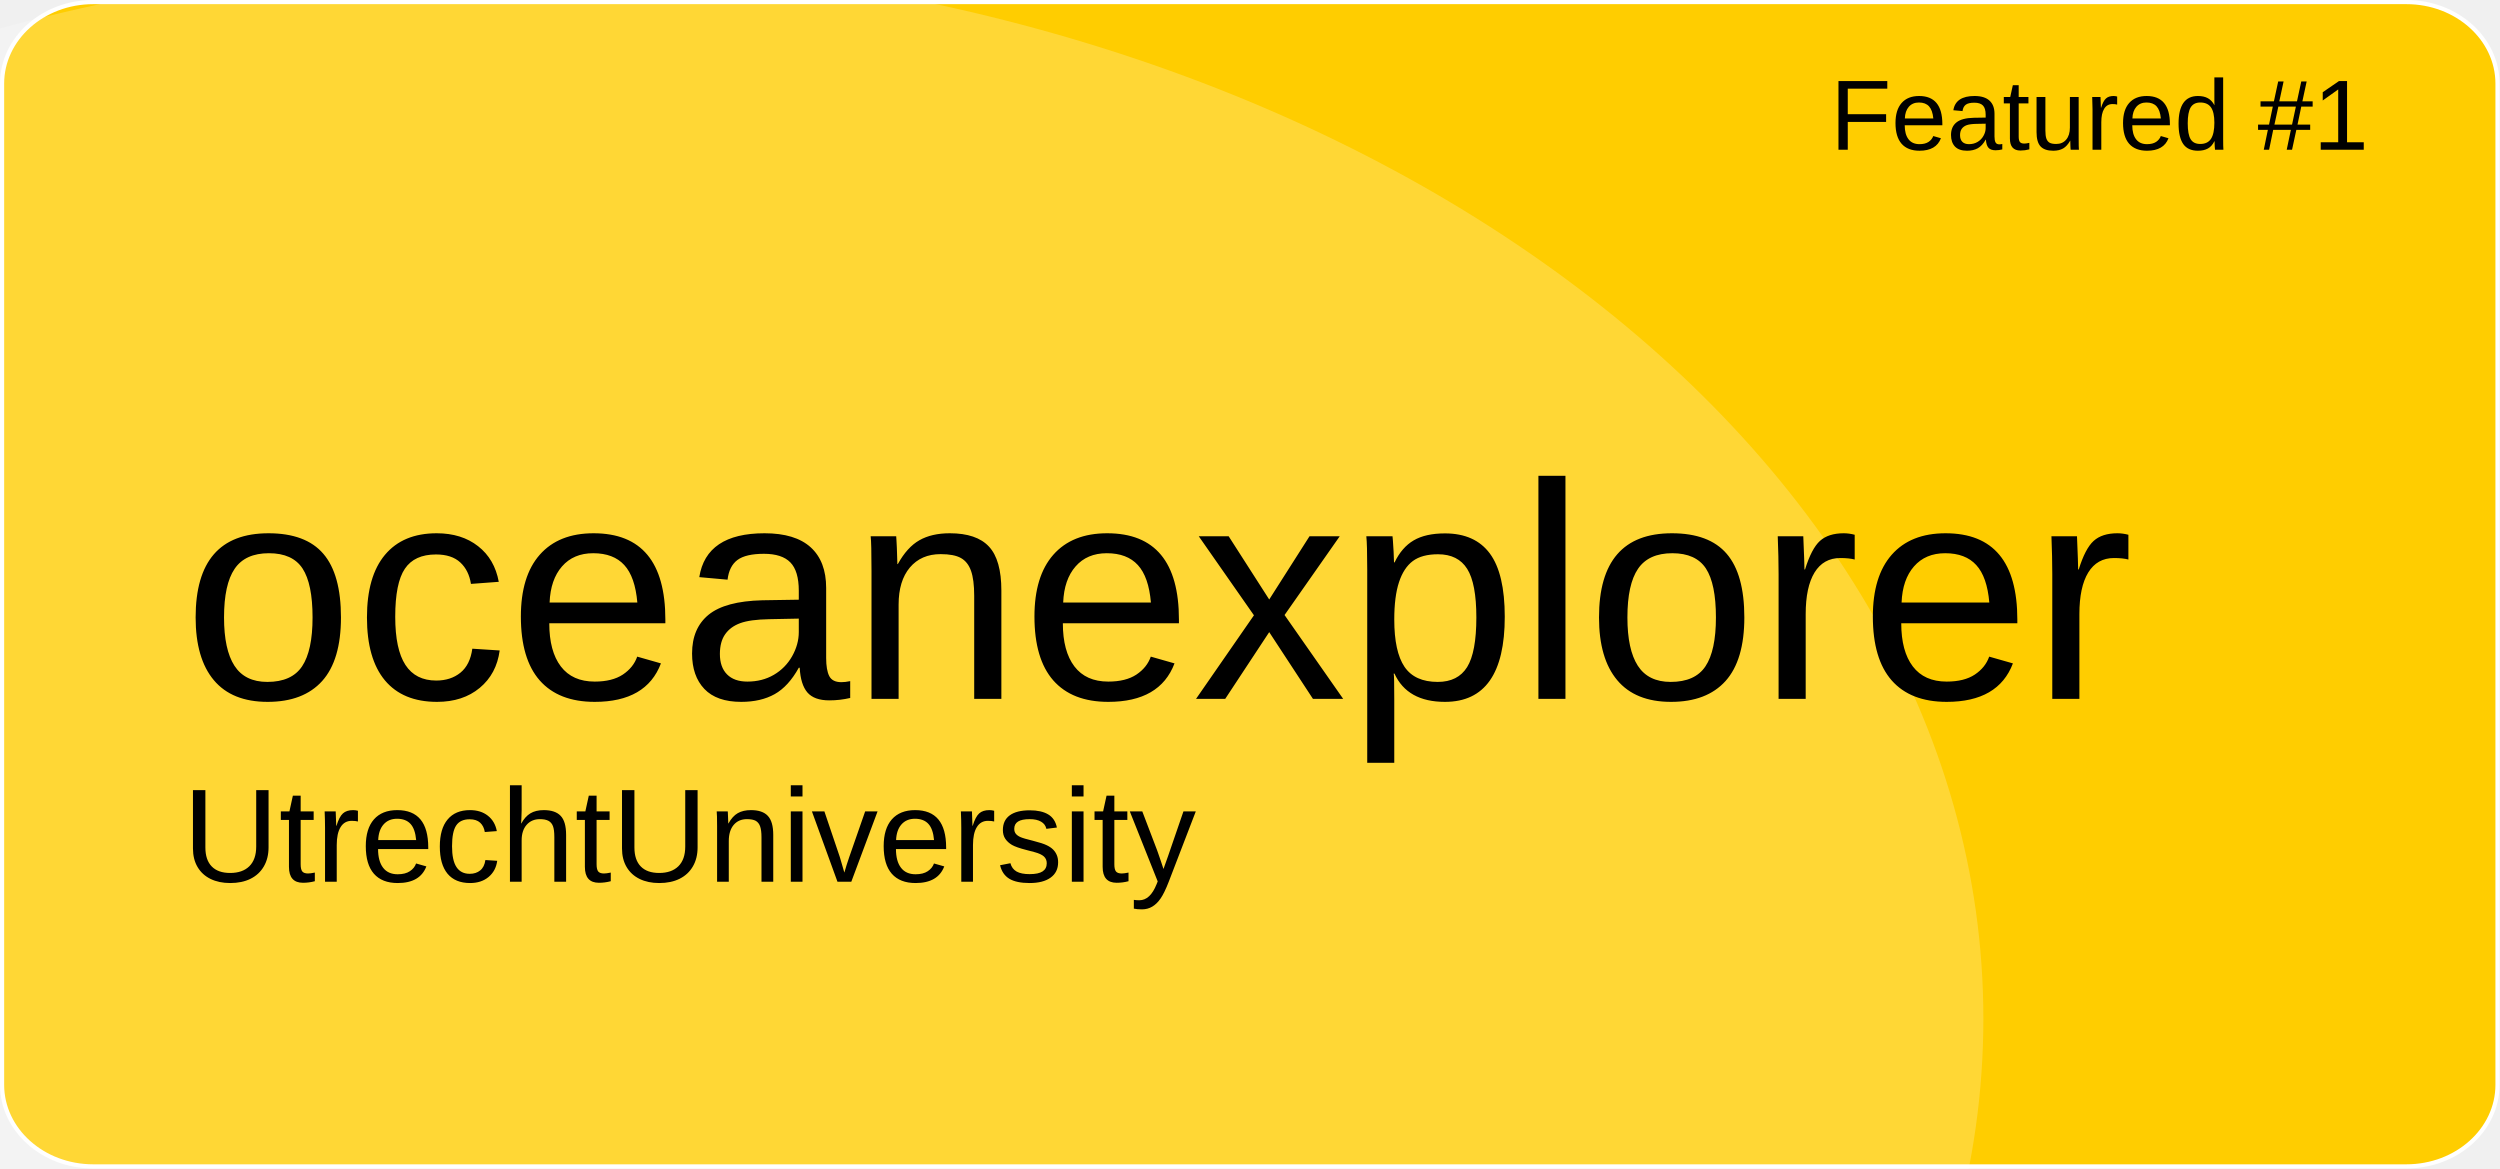
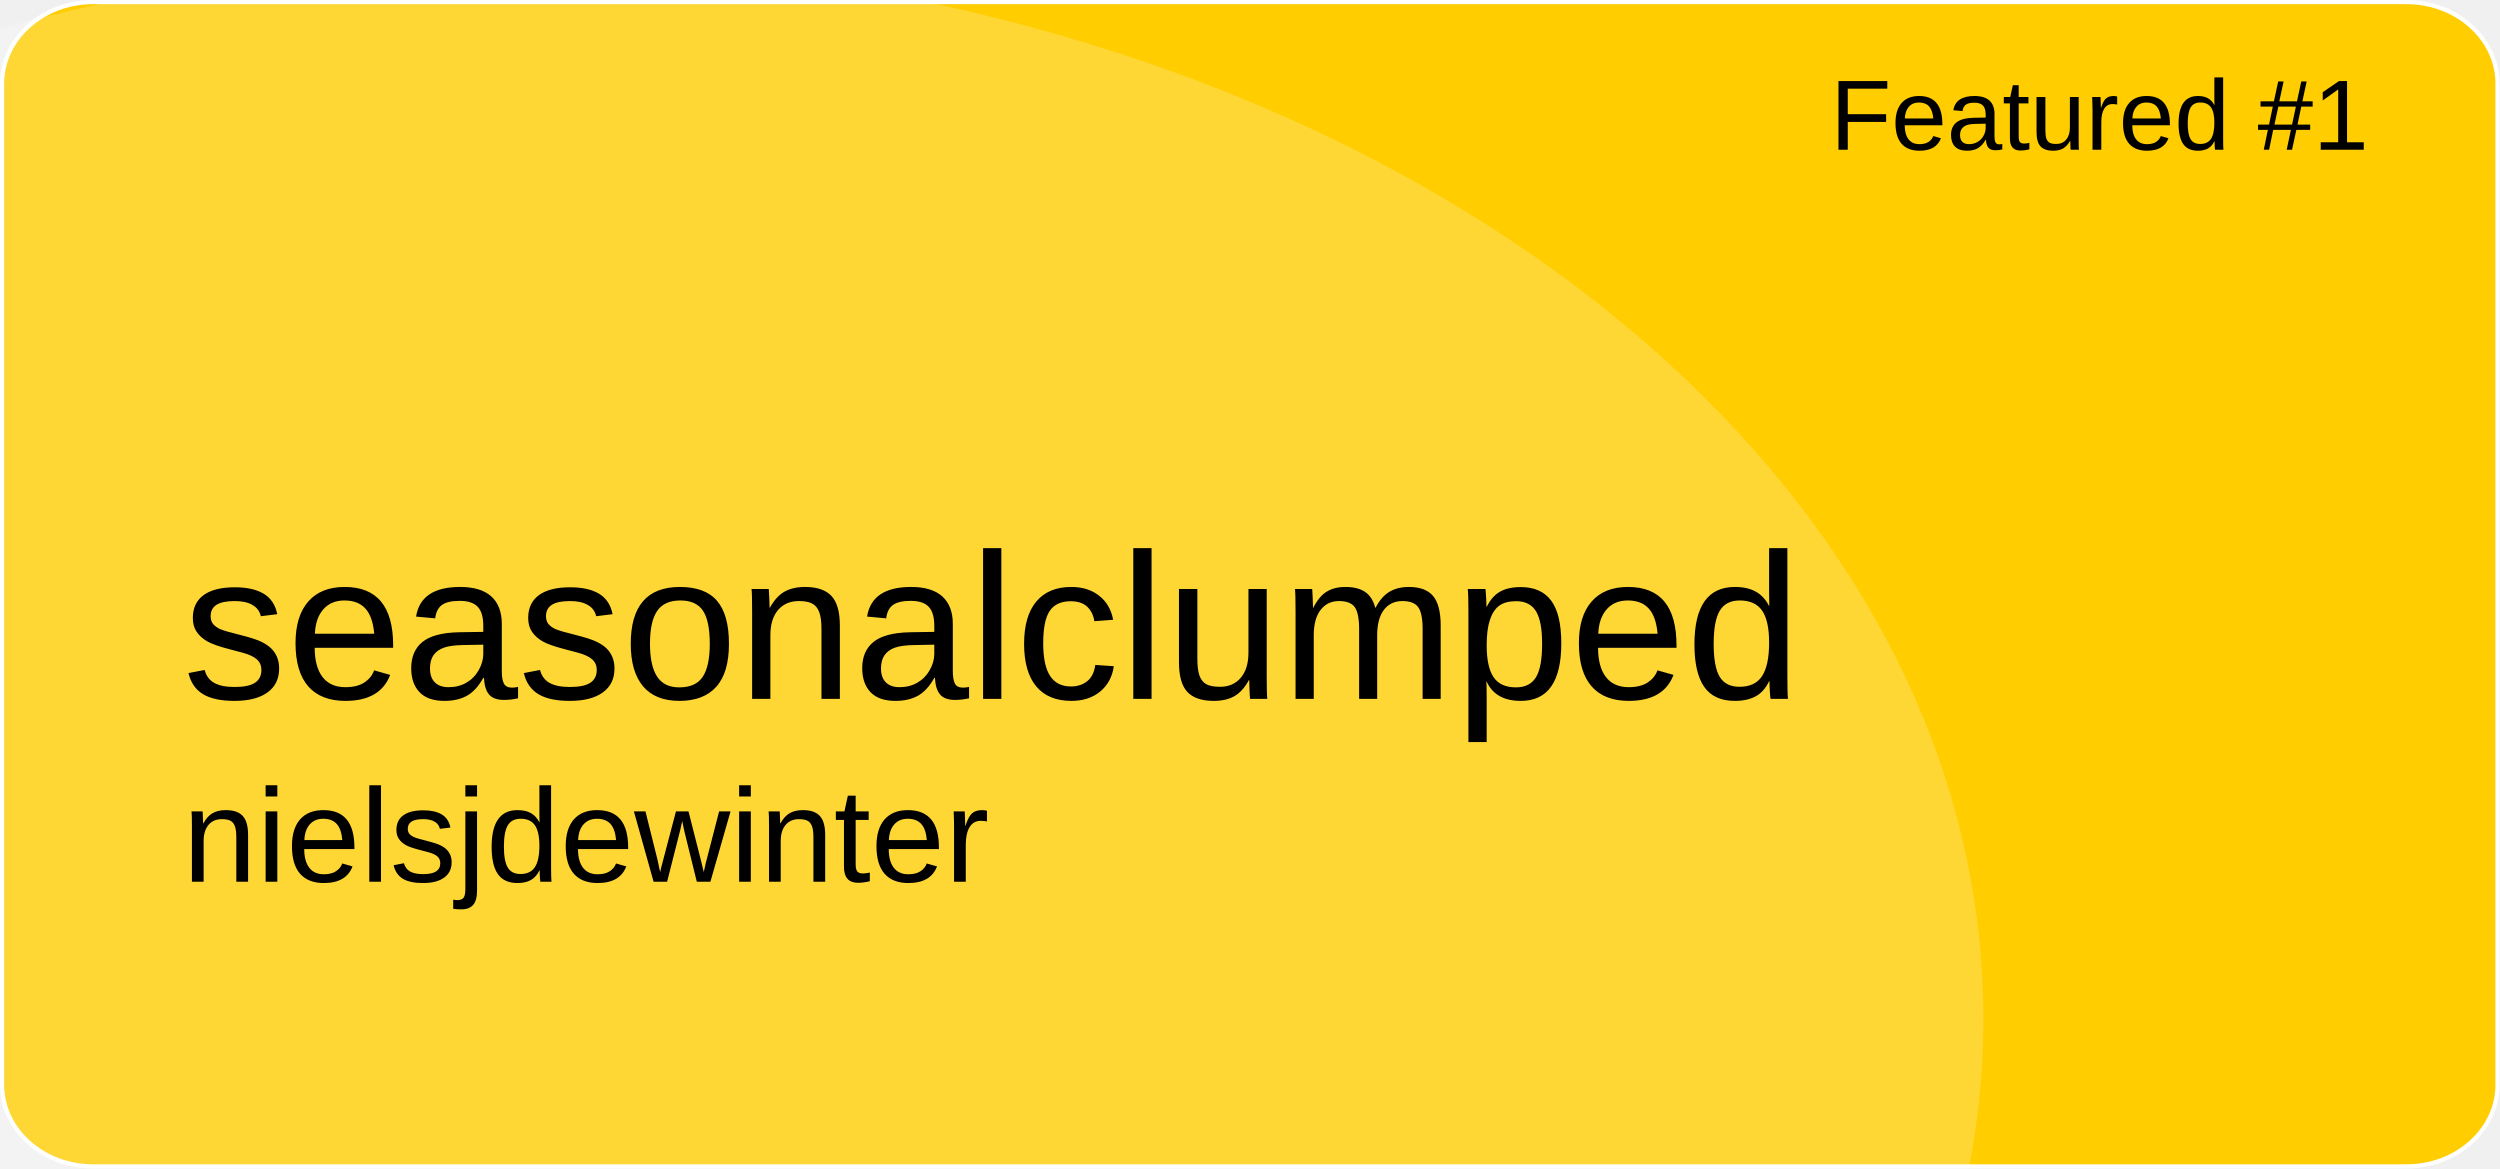
<svg xmlns="http://www.w3.org/2000/svg" version="1.1" id="a" x="0px" y="0px" viewBox="0 0 601 281" style="enable-background:new 0 0 601 281;" xml:space="preserve">
  <style type="text/css">
	.st0{fill:#FFCD00;stroke:#FFFFFF;stroke-miterlimit:10;}
	.st1{opacity:0.21;fill:#FFFFFF;enable-background:new    ;}
	.st2{font-family:'Arial';}
	.st3{font-size:24px;}
- 	.st4{font-size:74px;}
+ 	.st4{font-size:50px;}
	.st5{font-size:32px;}
</style>
  <path id="b" class="st0" d="M22.4,0.5h556.1c12.1,0,21.9,8.8,21.9,19.6v240.7c0,10.8-9.8,19.6-21.9,19.6H22.4  c-12.1,0-21.9-8.8-21.9-19.6V20.1C0.5,9.3,10.3,0.5,22.4,0.5z" />
  <ellipse class="st1" cx="124.5" cy="244.9" rx="352.3" ry="254.4" />
  <text transform="matrix(1 0 0 1 440 36)" class="st2 st3">Featured #1</text>
-   <text transform="matrix(1 0 0 1 43.92 168.01)" class="st2 st4">oceanexplorer</text>
-   <text transform="matrix(1 0 0 1 43.92 211.97)" class="st2 st5">UtrechtUniversity</text>
+   <text transform="matrix(1 0 0 1 43.92 168.01)" class="st2 st4">seasonalclumped</text>
+   <text transform="matrix(1 0 0 1 43.92 211.97)" class="st2 st5">nielsjdewinter</text>
</svg>
